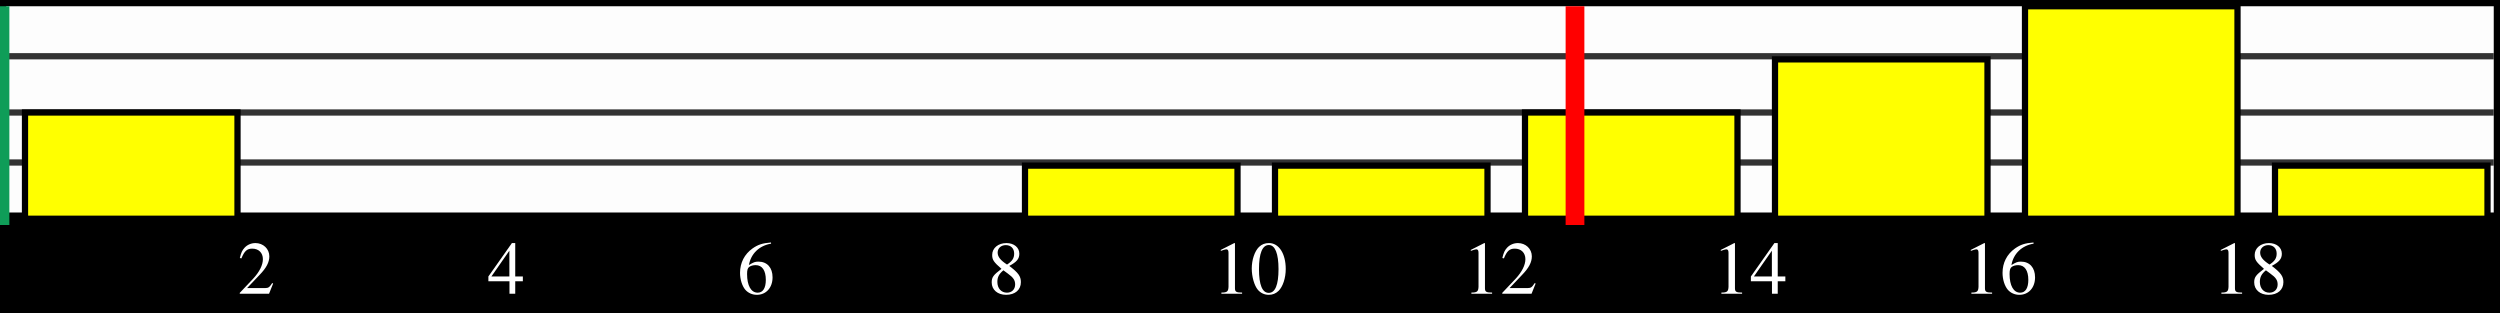
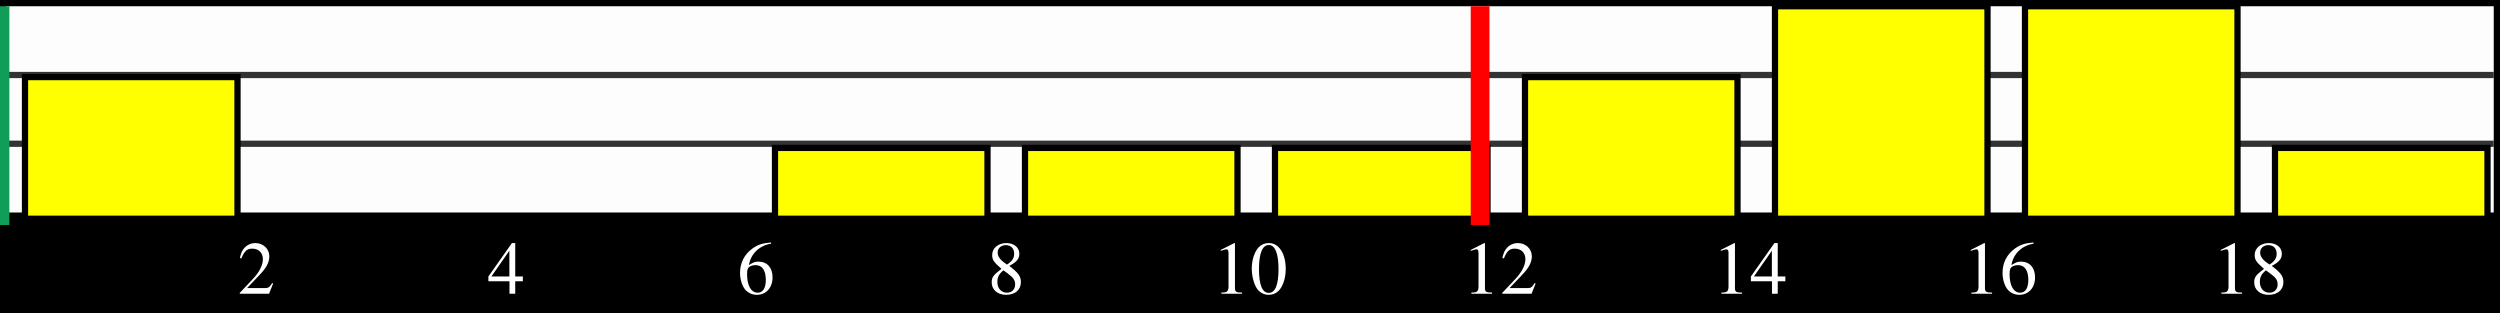
<svg id="./files/CIRA2/_TD 2.txt" width="400" height="50">
  <rect width="400" height="50" style="fill:rgb(0,0,0);stroke-width:2;stroke:rgb(0,0,0)" />
  <rect width="400" height="35" style="fill:#fdfdfd;stroke-width:2;stroke:rgb(0,0,0)" />
-   <line x1="1" y1="26" x2="399" y2="26" style="stroke:#333;stroke-width:1" />
-   <line x1="1" y1="18" x2="399" y2="18" style="stroke:#333;stroke-width:1" />
-   <line x1="1" y1="9" x2="399" y2="9" style="stroke:#333;stroke-width:1" />
-   <rect x="4" y="18" id="BN0" width="34" height="17" style="fill:#ffff00;stroke-width:1;stroke:rgb(0,0,0)" />
+   <line x1="1" y1="23" x2="399" y2="23" style="stroke:#333;stroke-width:1" />
+   <line x1="1" y1="12" x2="399" y2="12" style="stroke:#333;stroke-width:1" />
+   <rect x="4" y="12.333" id="BN0" width="34" height="22.667" style="fill:#ffff00;stroke-width:1;stroke:rgb(0,0,0)" />
  <rect x="44" y="35" id="BN1" width="34" height="0" style="fill:#ffff00;stroke-width:1;stroke:rgb(0,0,0)" />
  <text x="38" y="47" fill="white" font-family="Times" font-size="12">2</text>
  <rect x="84" y="35" id="BN2" width="34" height="0" style="fill:#ffff00;stroke-width:1;stroke:rgb(0,0,0)" />
  <text x="78" y="47" fill="white" font-family="Times" font-size="12">4</text>
-   <rect x="124" y="35" id="BN3" width="34" height="0" style="fill:#ffff00;stroke-width:1;stroke:rgb(0,0,0)" />
+   <rect x="124" y="23.667" id="BN3" width="34" height="11.333" style="fill:#ffff00;stroke-width:1;stroke:rgb(0,0,0)" />
  <text x="118" y="47" fill="white" font-family="Times" font-size="12">6</text>
-   <rect x="164" y="26.5" id="BN4" width="34" height="8.5" style="fill:#ffff00;stroke-width:1;stroke:rgb(0,0,0)" />
+   <rect x="164" y="23.667" id="BN4" width="34" height="11.333" style="fill:#ffff00;stroke-width:1;stroke:rgb(0,0,0)" />
  <text x="158" y="47" fill="white" font-family="Times" font-size="12">8</text>
-   <rect x="204" y="26.5" id="BN5" width="34" height="8.5" style="fill:#ffff00;stroke-width:1;stroke:rgb(0,0,0)" />
+   <rect x="204" y="23.667" id="BN5" width="34" height="11.333" style="fill:#ffff00;stroke-width:1;stroke:rgb(0,0,0)" />
  <text x="194" y="47" fill="white" font-family="Times" font-size="12">10</text>
-   <rect x="244" y="18" id="BN6" width="34" height="17" style="fill:#ffff00;stroke-width:1;stroke:rgb(0,0,0)" />
+   <rect x="244" y="12.333" id="BN6" width="34" height="22.667" style="fill:#ffff00;stroke-width:1;stroke:rgb(0,0,0)" />
  <text x="234" y="47" fill="white" font-family="Times" font-size="12">12</text>
-   <rect x="284" y="9.5" id="BN7" width="34" height="25.5" style="fill:#ffff00;stroke-width:1;stroke:rgb(0,0,0)" />
+   <rect x="284" y="1" id="BN7" width="34" height="34" style="fill:#ffff00;stroke-width:1;stroke:rgb(0,0,0)" />
  <text x="274" y="47" fill="white" font-family="Times" font-size="12">14</text>
  <rect x="324" y="1" id="BN8" width="34" height="34" style="fill:#ffff00;stroke-width:1;stroke:rgb(0,0,0)" />
  <text x="314" y="47" fill="white" font-family="Times" font-size="12">16</text>
-   <rect x="364" y="26.5" id="BN9" width="34" height="8.5" style="fill:#ffff00;stroke-width:1;stroke:rgb(0,0,0)" />
+   <rect x="364" y="23.667" id="BN9" width="34" height="11.333" style="fill:#ffff00;stroke-width:1;stroke:rgb(0,0,0)" />
  <text x="354" y="47" fill="white" font-family="Times" font-size="12">18</text>
  <line id="note" x1="###" y1="1" x2="###" y2="36" style="stroke:#0f9d58;stroke-width:3" />
-   <line id="moyenne" x1="252" y1="1" x2="252" y2="36" style="stroke:rgb(255,0,0);stroke-width:3" />
+   <line id="moyenne" x1="236.814" y1="1" x2="236.814" y2="36" style="stroke:rgb(255,0,0);stroke-width:3" />
</svg>
